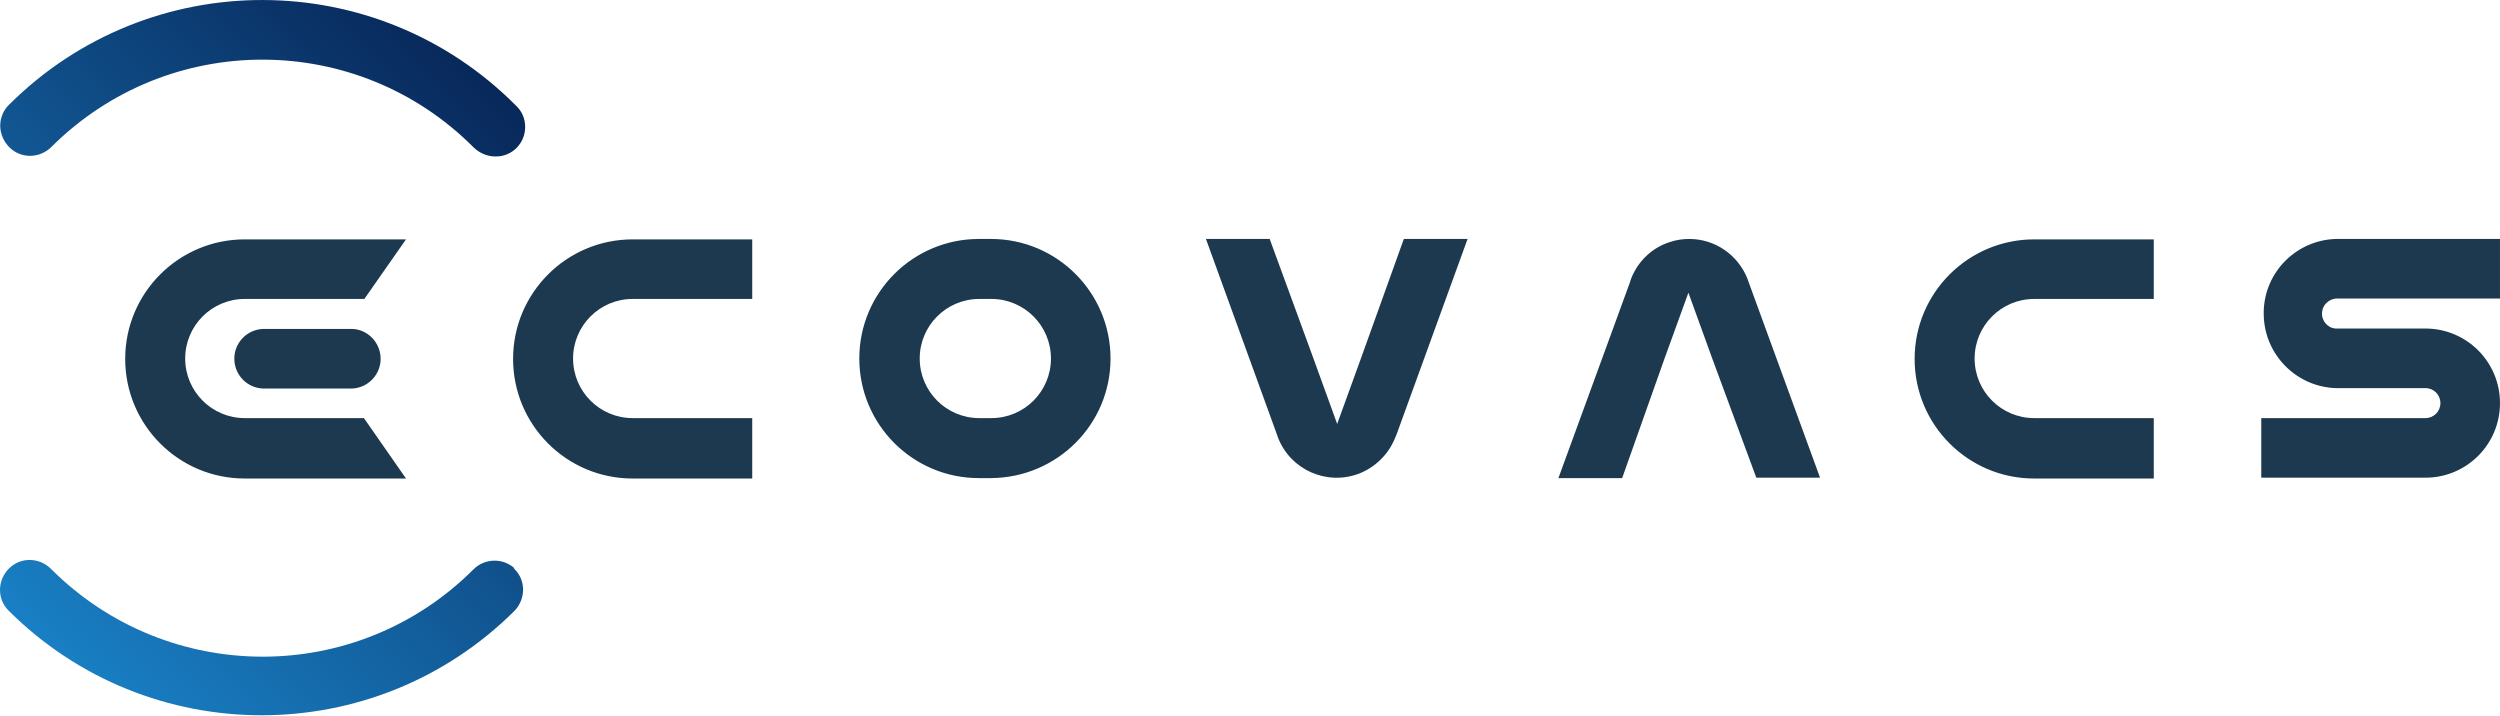
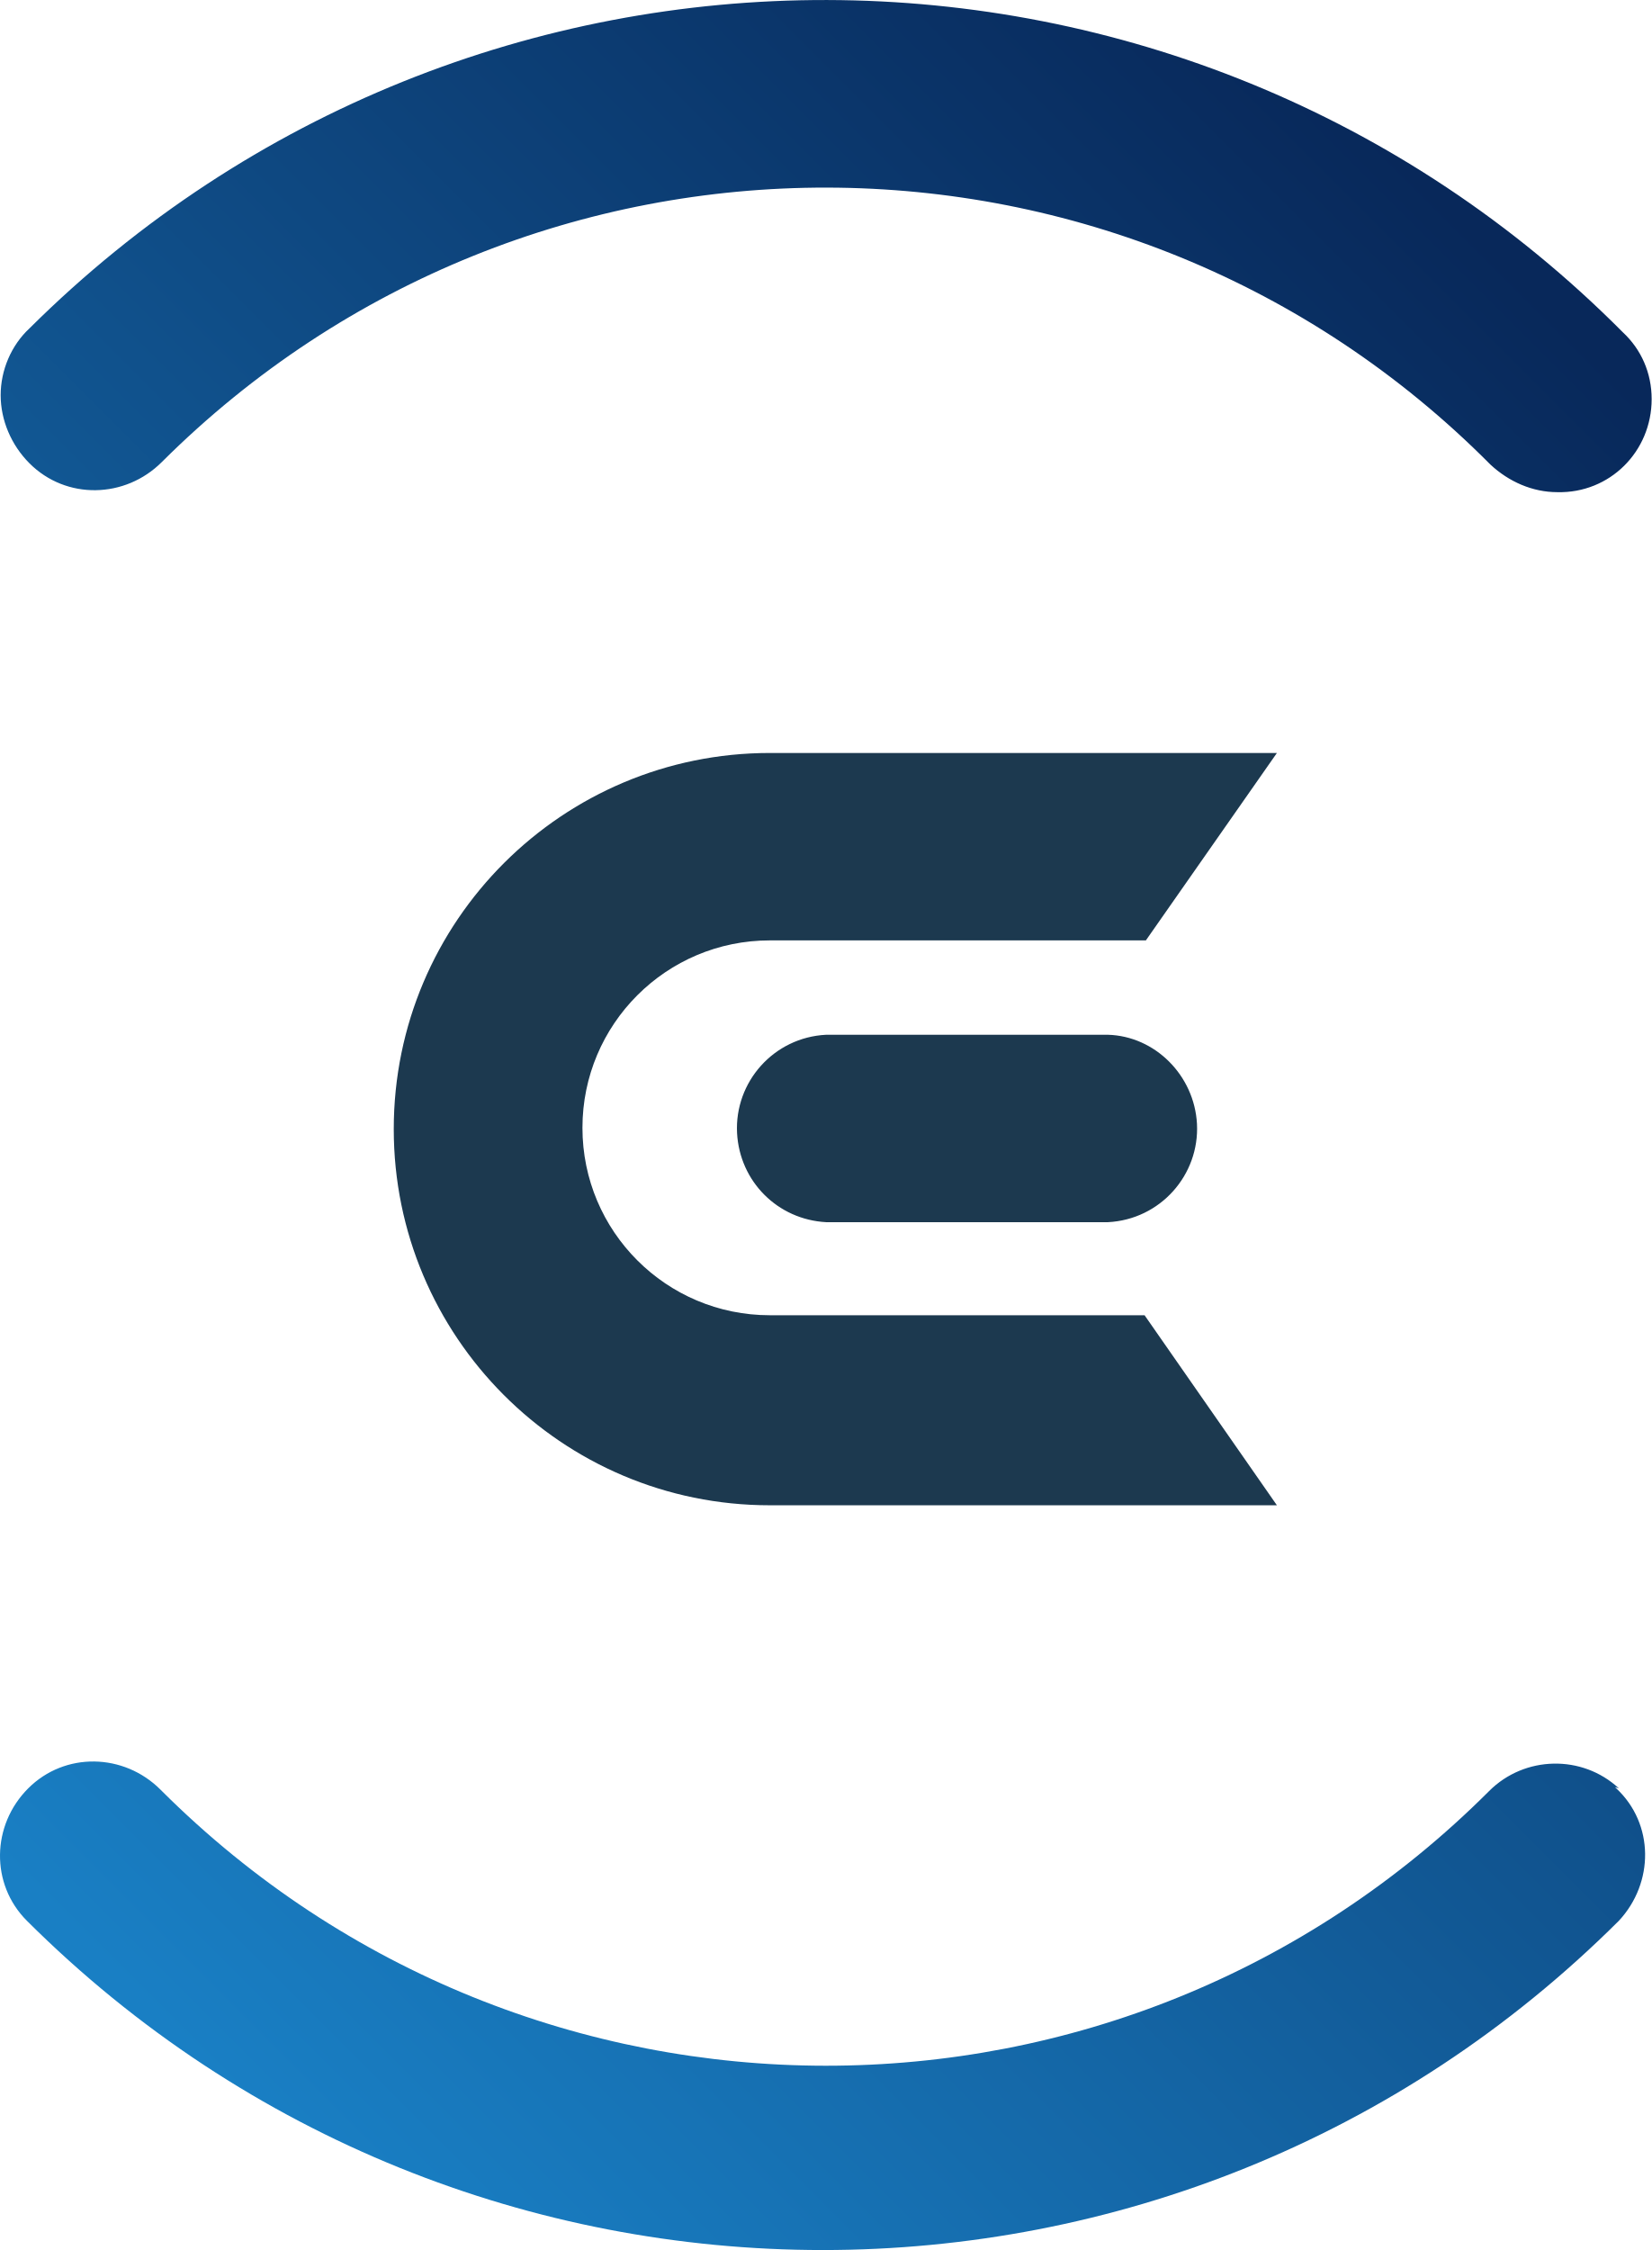
- <svg xmlns="http://www.w3.org/2000/svg" clip-rule="evenodd" fill-rule="evenodd" stroke-linejoin="round" stroke-miterlimit="2" version="1.1" viewBox="4.0234e-5 178.47 500 143.05" xml:space="preserve">
-   <g transform="matrix(.83326 0 0 .83326 -18.206 -17.134)">
+ <svg xmlns="http://www.w3.org/2000/svg" clip-rule="evenodd" fill-rule="evenodd" stroke-linejoin="round" stroke-miterlimit="2" version="1.1" viewBox="66.442 .004 367.12 500" xml:space="preserve">
+   <g transform="matrix(2.9125 0 0 2.9125 2.8063 -683.7)">
    <path d="m147.9 265.2c0 4-3.2 7.2-7.2 7.1-1.9 0-3.7-0.8-5.1-2.1-27.9-28.1-73.3-28.2-101.4-0.2-2.8 2.8-7.3 2.9-10.1 0.1-1.4-1.4-2.2-3.3-2.2-5.2s0.8-3.8 2.2-5.1c33.7-33.5 88.1-33.4 121.6 0.3 1.4 1.3 2.2 3.1 2.2 5.1zm-2.5 106c-2.8-2.6-7.2-2.5-9.9 0.2-28 28-73.3 27.9-101.3 0l-0.1-0.1c-2.8-2.8-7.3-2.9-10.1-0.1s-2.9 7.3-0.1 10.1c33.6 33.5 87.9 33.5 121.5 0 2.7-2.9 2.7-7.4-0.2-10.1l-0.1-0.1 0.3 0.1z" fill="url(#a)" fill-rule="nonzero" />
  </g>
-   <g transform="matrix(.83326 0 0 .83326 -18.206 -17.134)">
-     <path d="m582.5 306.4h39.4v-14.3h-39.4c-9.9 0.3-17.7 8.6-17.3 18.5 0.3 9.4 7.9 17 17.3 17.3h21.5c2 0 3.6 1.6 3.6 3.6s-1.6 3.6-3.6 3.6h-39.4v14.3h39.4c9.9 0 17.9-8 17.9-17.9s-8-17.9-17.9-17.9h-21.5c-2-0.1-3.5-1.9-3.3-3.9 0.1-1.7 1.5-3.1 3.3-3.3zm-294.1 14.4c0-15.8-12.8-28.7-28.7-28.7h-2.9c-15.8 0-28.7 12.8-28.7 28.7 0 15.8 12.8 28.7 28.7 28.7h2.9c15.9-0.1 28.7-12.9 28.7-28.7zm-28.6 14.3h-2.9c-7.9 0-14.3-6.4-14.3-14.3s6.4-14.3 14.3-14.3h2.9c7.9 0 14.3 6.4 14.3 14.3s-6.4 14.3-14.3 14.3zm-57.4 0h-28.7c-7.9 0-14.3-6.4-14.3-14.3s6.4-14.3 14.3-14.3h28.7v-14.3h-28.7c-15.8 0-28.7 12.8-28.7 28.7 0 15.8 12.8 28.7 28.7 28.7h28.7v-14.5zm-93.2 0h-28.6c-7.9 0-14.3-6.4-14.3-14.3s6.4-14.3 14.3-14.3h28.7l10-14.3h-38.7c-15.8 0-28.7 12.8-28.7 28.7 0 15.8 12.8 28.7 28.7 28.7h38.7l-10.1-14.5zm-2.8-21.4h-21.5c-4 0.2-7 3.6-6.8 7.5 0.2 3.7 3.1 6.6 6.8 6.8h21.5c4-0.2 7-3.6 6.8-7.5-0.2-3.7-3.2-6.7-6.8-6.8zm432.4 21.4h-28.7c-7.9 0-14.3-6.4-14.3-14.3s6.4-14.3 14.3-14.3h28.7v-14.3h-28.7c-15.8 0-28.7 12.8-28.7 28.7 0 15.8 12.8 28.7 28.7 28.7h28.7v-14.5zm-190.2-14.6-5.8 16-5.8-16-10.4-28.4h-15.3l17.1 47.1 0.2 0.6c3 7.7 11.7 11.6 19.5 8.6 3.8-1.5 6.9-4.5 8.5-8.3l0.5-1.2 17-46.8h-15.3l-10.2 28.4zm72.7 0.5 5.8-16 5.8 16 10.5 28.4h15.3l-17.2-47.1-0.2-0.6c-2.3-5.8-7.8-9.6-14-9.6-1.5 0-3 0.2-4.5 0.7-4.3 1.3-7.7 4.5-9.4 8.7l-0.4 1.2-17.1 46.8h15.3l10.1-28.5z" fill="#1c394f" fill-rule="nonzero" />
+   <g transform="matrix(2.9125 0 0 2.9125 2.8063 -683.7)">
+     <path d="m109.2 335.1h-28.6c-7.9 0-14.3-6.4-14.3-14.3s6.4-14.3 14.3-14.3h28.7l10-14.3h-38.7c-15.8 0-28.7 12.8-28.7 28.7 0 15.8 12.8 28.7 28.7 28.7h38.7l-10.1-14.5zm-2.8-21.4h-21.5c-4 0.2-7 3.6-6.8 7.5 0.2 3.7 3.1 6.6 6.8 6.8h21.5c4-0.2 7-3.6 6.8-7.5-0.2-3.7-3.2-6.7-6.8-6.8z" fill="#1c394f" fill-rule="nonzero" />
  </g>
  <defs>
-     <linearGradient id="a" x2="1" gradientTransform="matrix(121.59 -121.61 121.61 121.59 23.956 381.42)" gradientUnits="userSpaceOnUse">
+     <linearGradient id="a" x2="1" gradientTransform="matrix(121.59 -121.61 121.61 121.59 28572 28925)" gradientUnits="userSpaceOnUse">
      <stop stop-color="#197fc4" offset="0" />
      <stop stop-color="#08285a" offset="1" />
    </linearGradient>
  </defs>
</svg>
